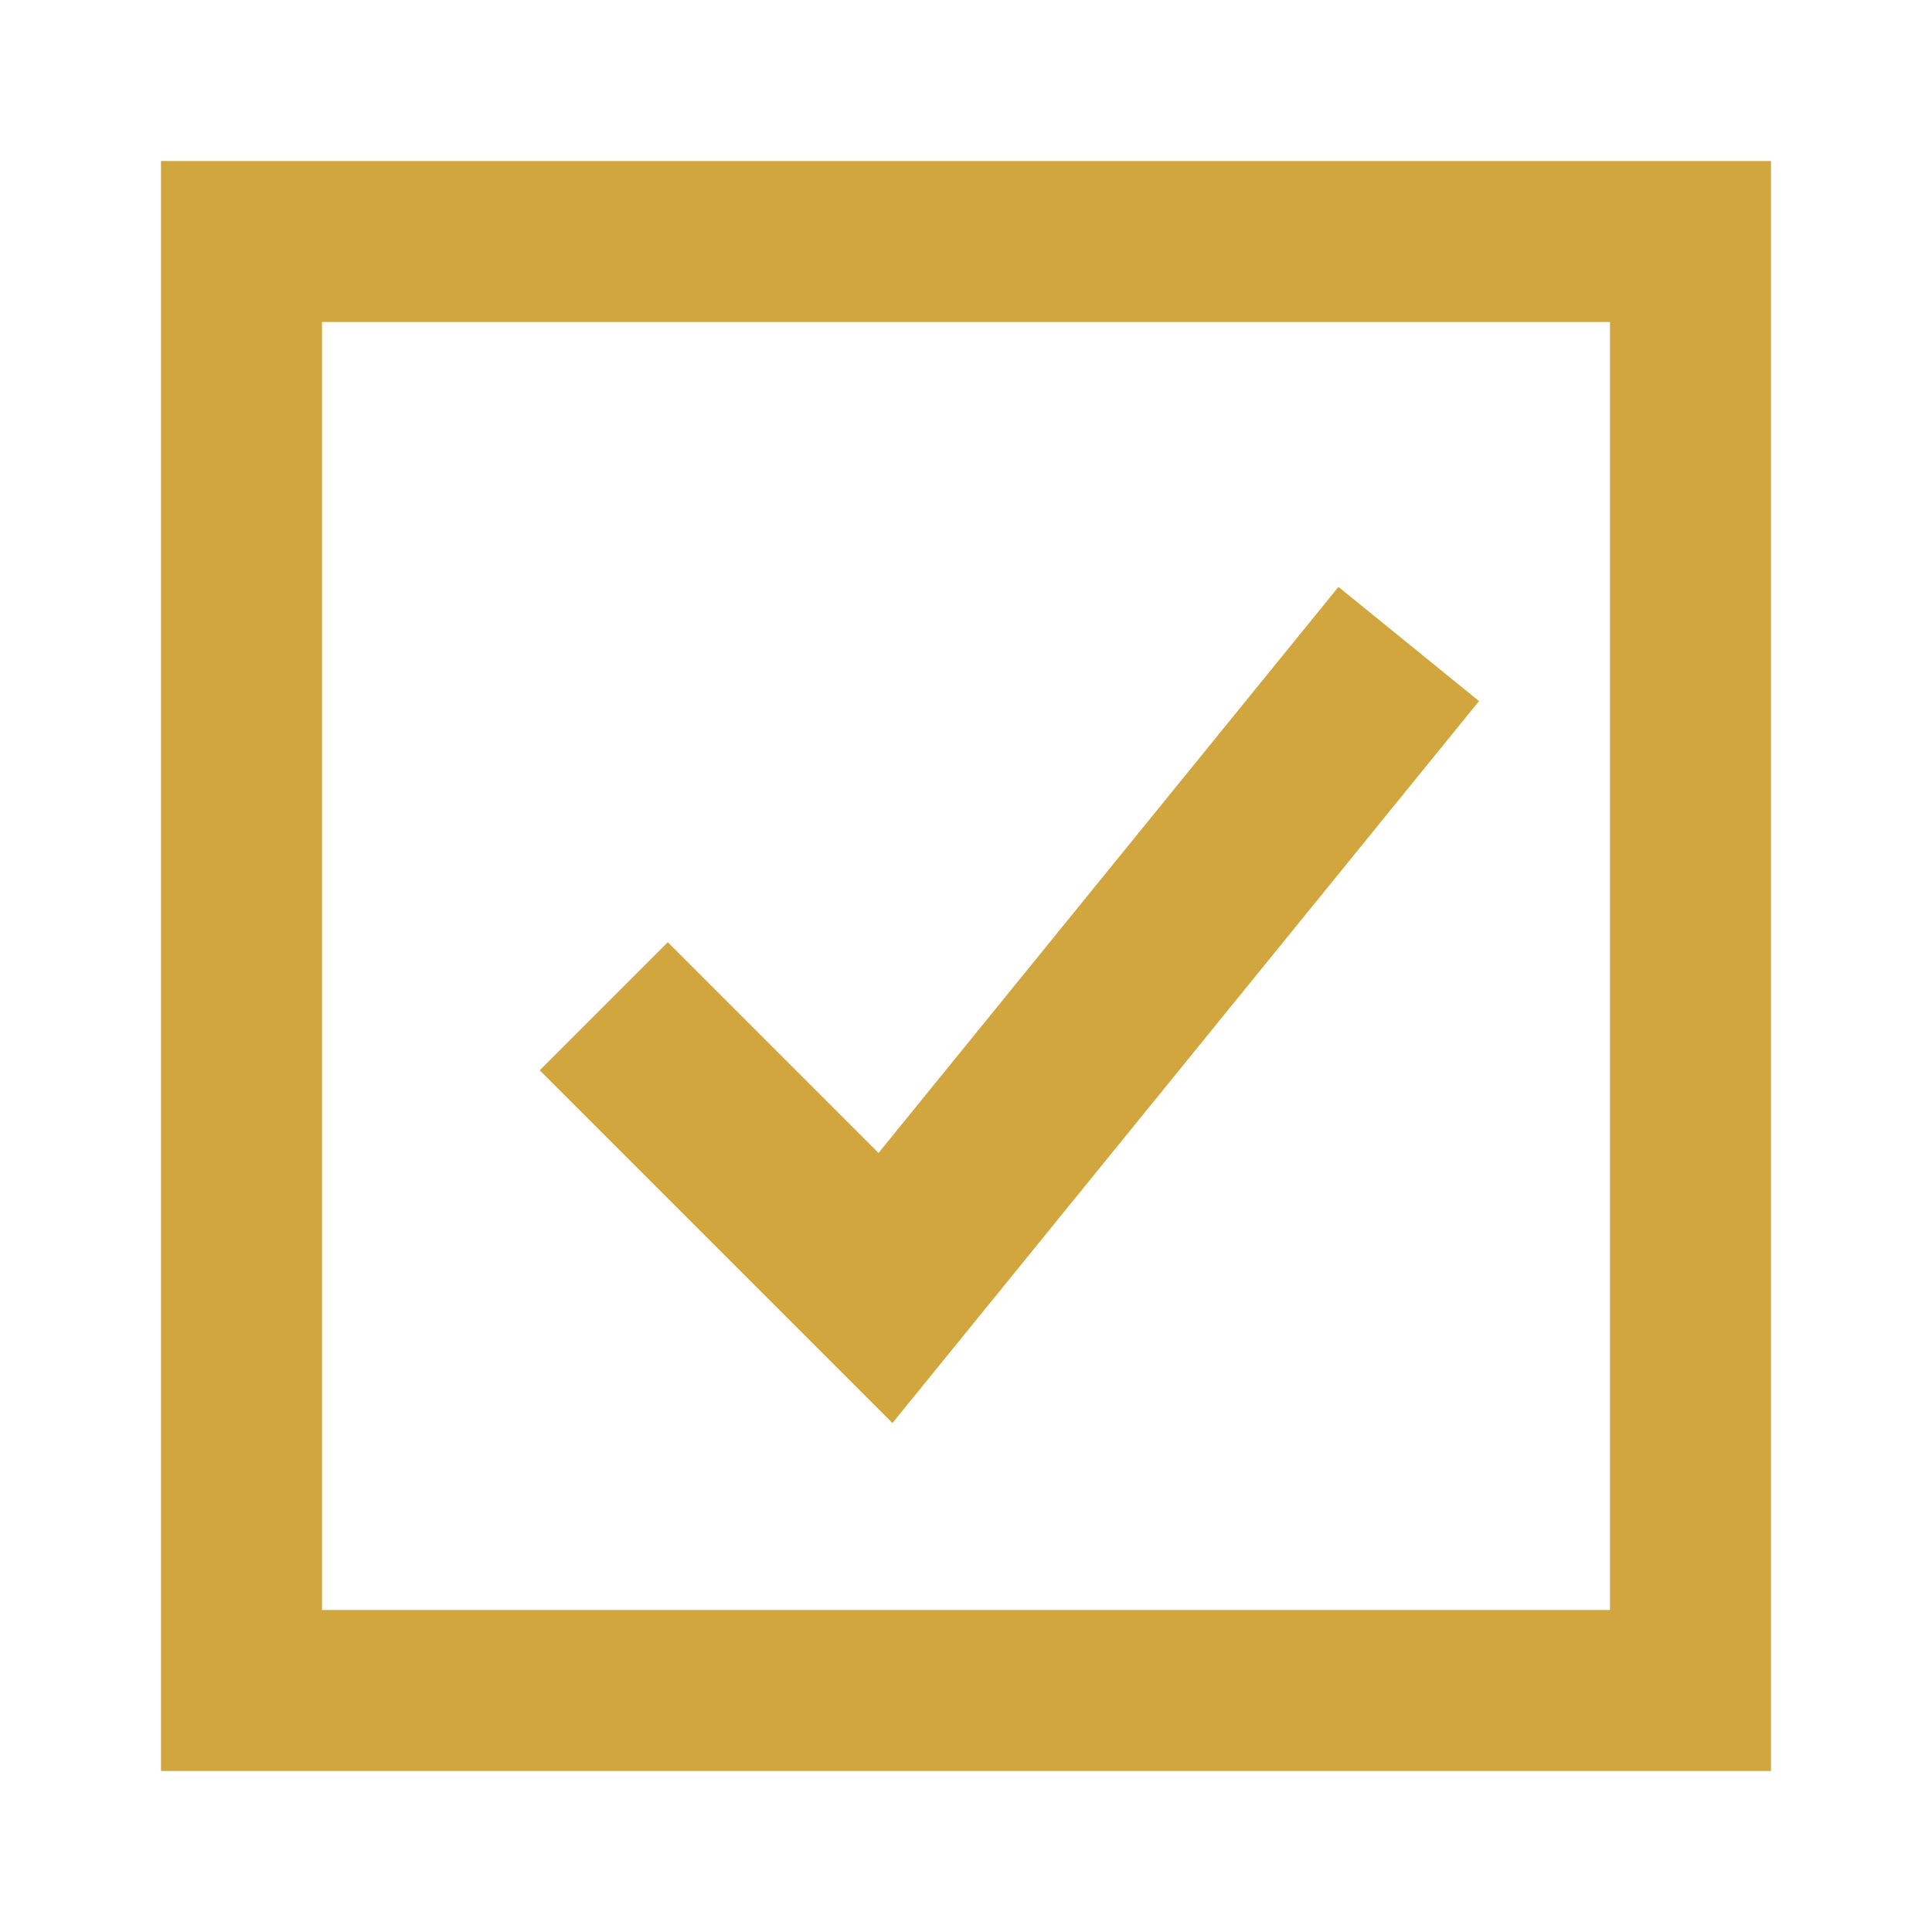
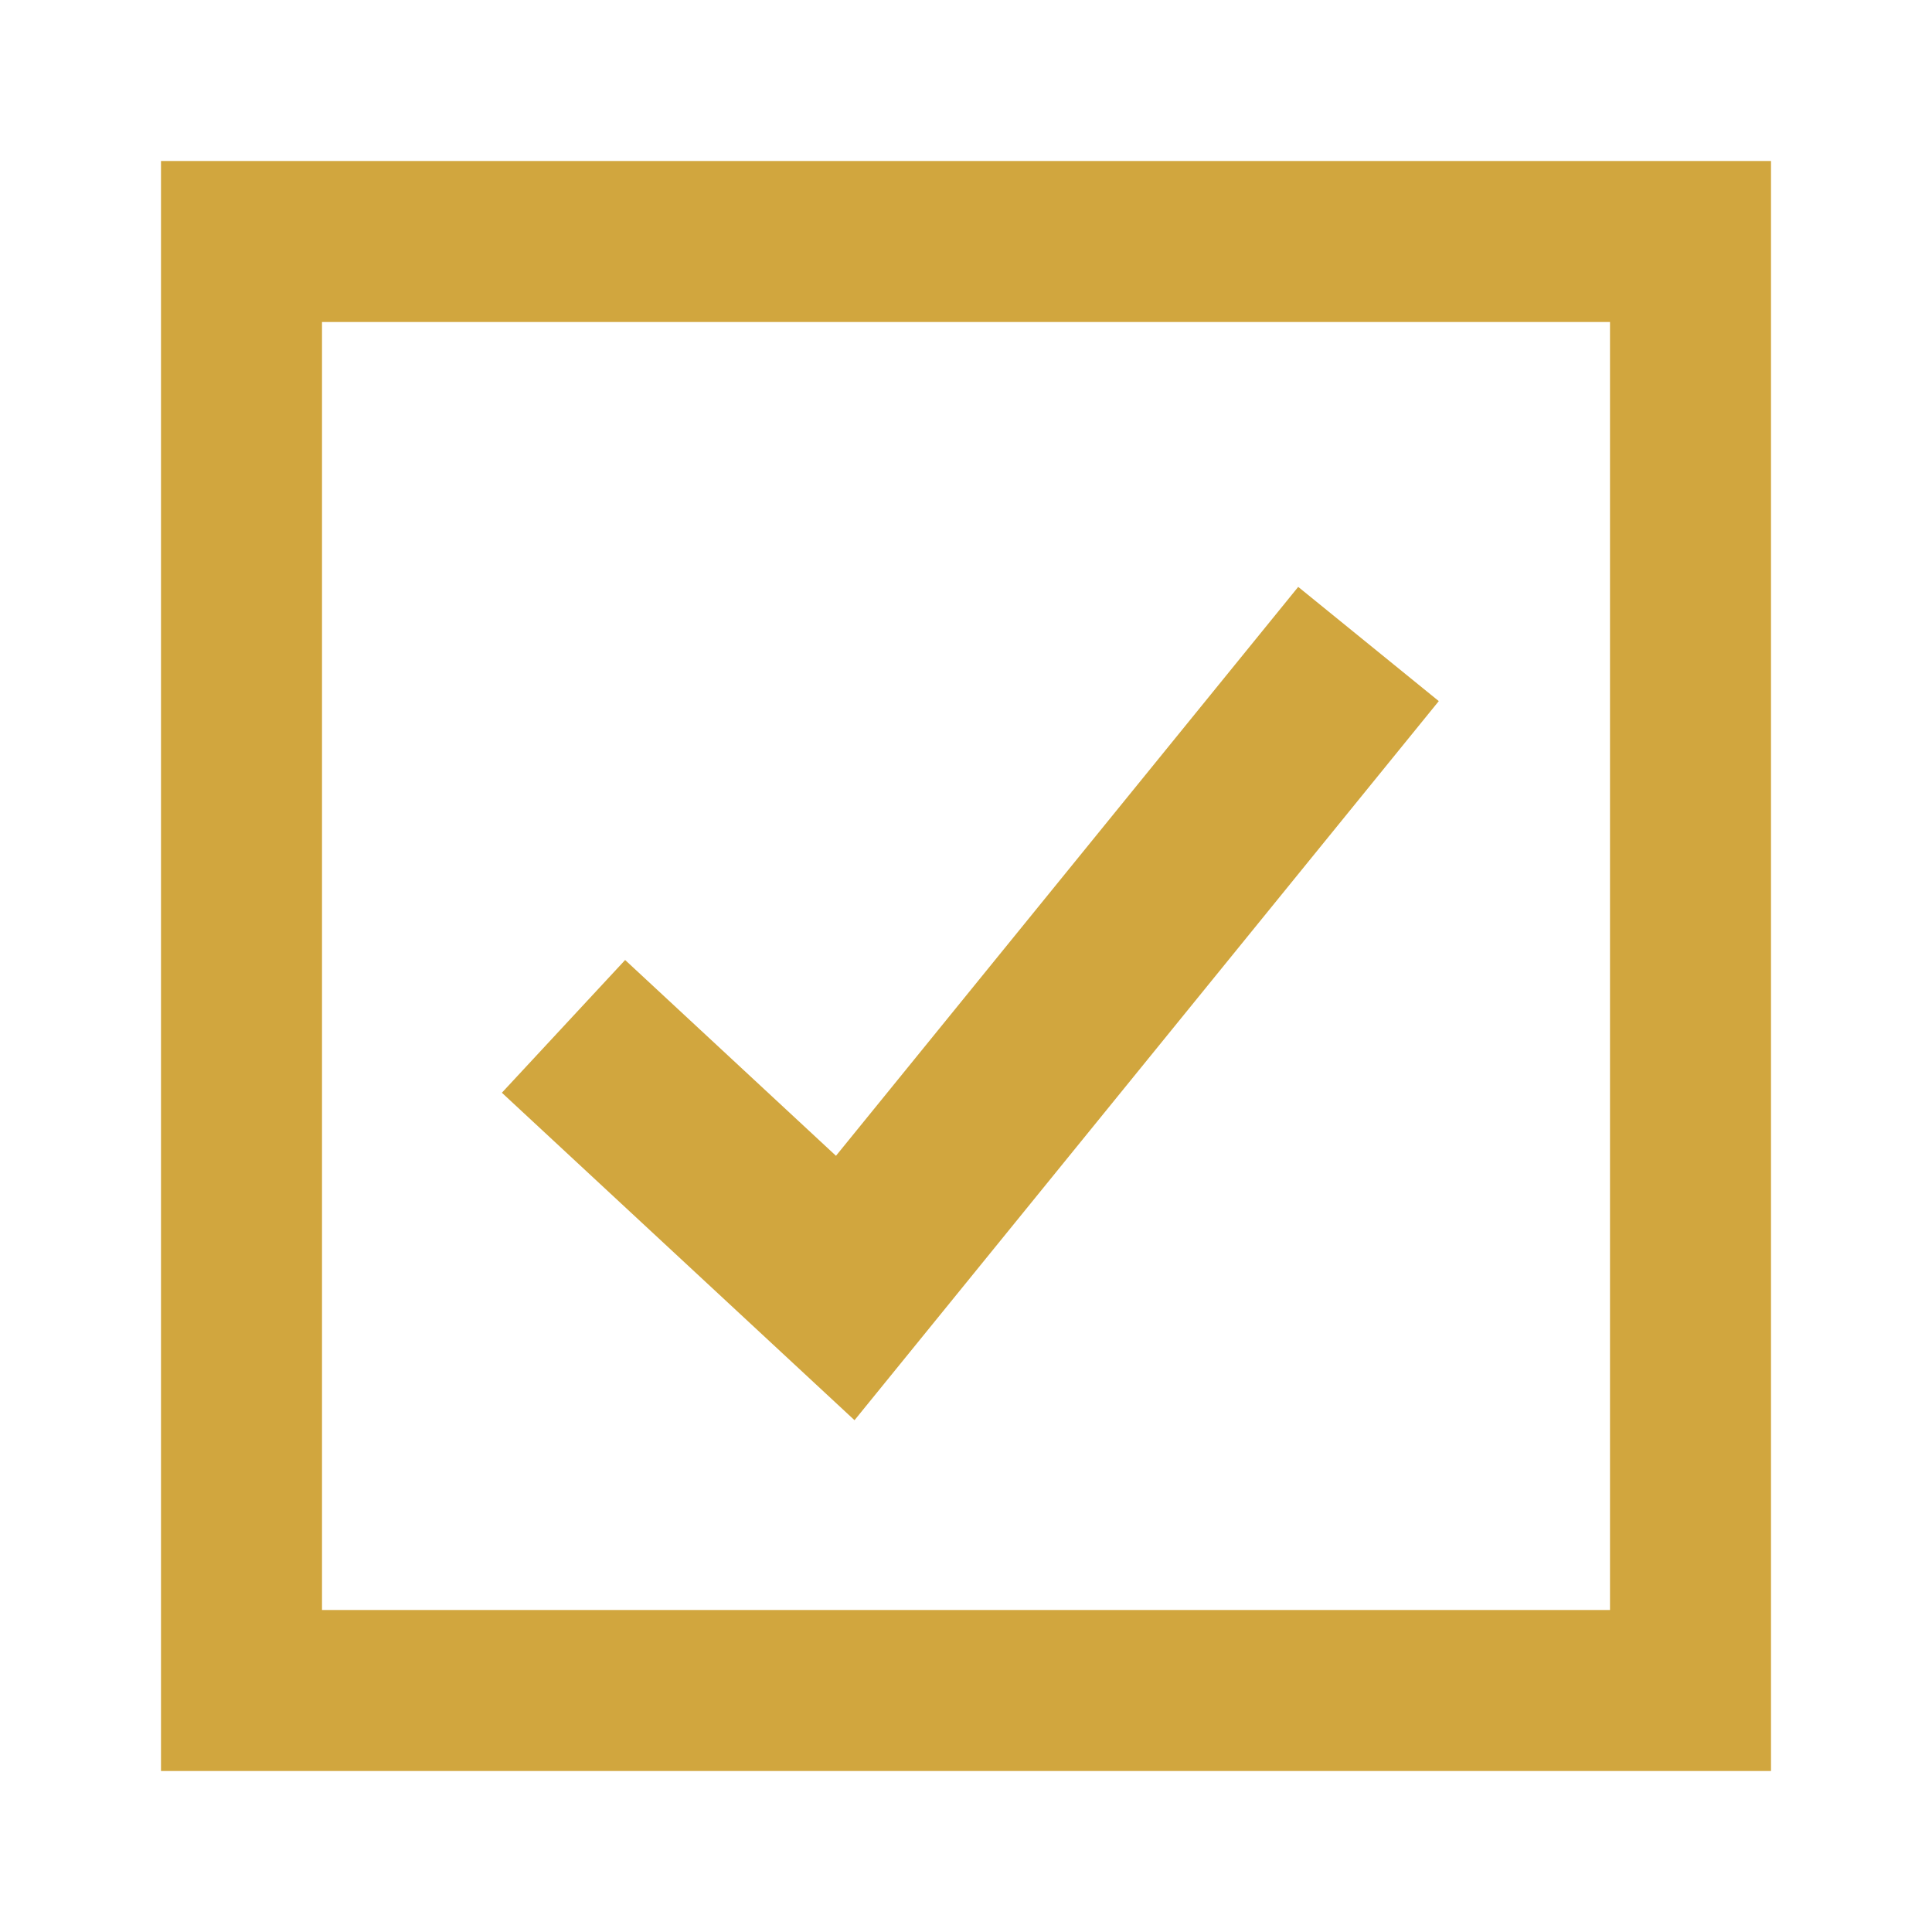
<svg xmlns="http://www.w3.org/2000/svg" viewBox="0 0 96 96" width="96" height="96">
  <rect x="12" y="12" width="72" height="72" fill="none" stroke="#d1a63e" stroke-width="8" />
-   <polyline points="30,50 44,64 70,32" fill="none" stroke="#d1a63e" stroke-width="9" stroke-linecap="butt" stroke-linejoin="miter" />
+   <polyline points="28,51 42,64 68,32" fill="none" stroke="#d1a63e" stroke-width="9" stroke-linecap="butt" stroke-linejoin="miter" />
</svg>
